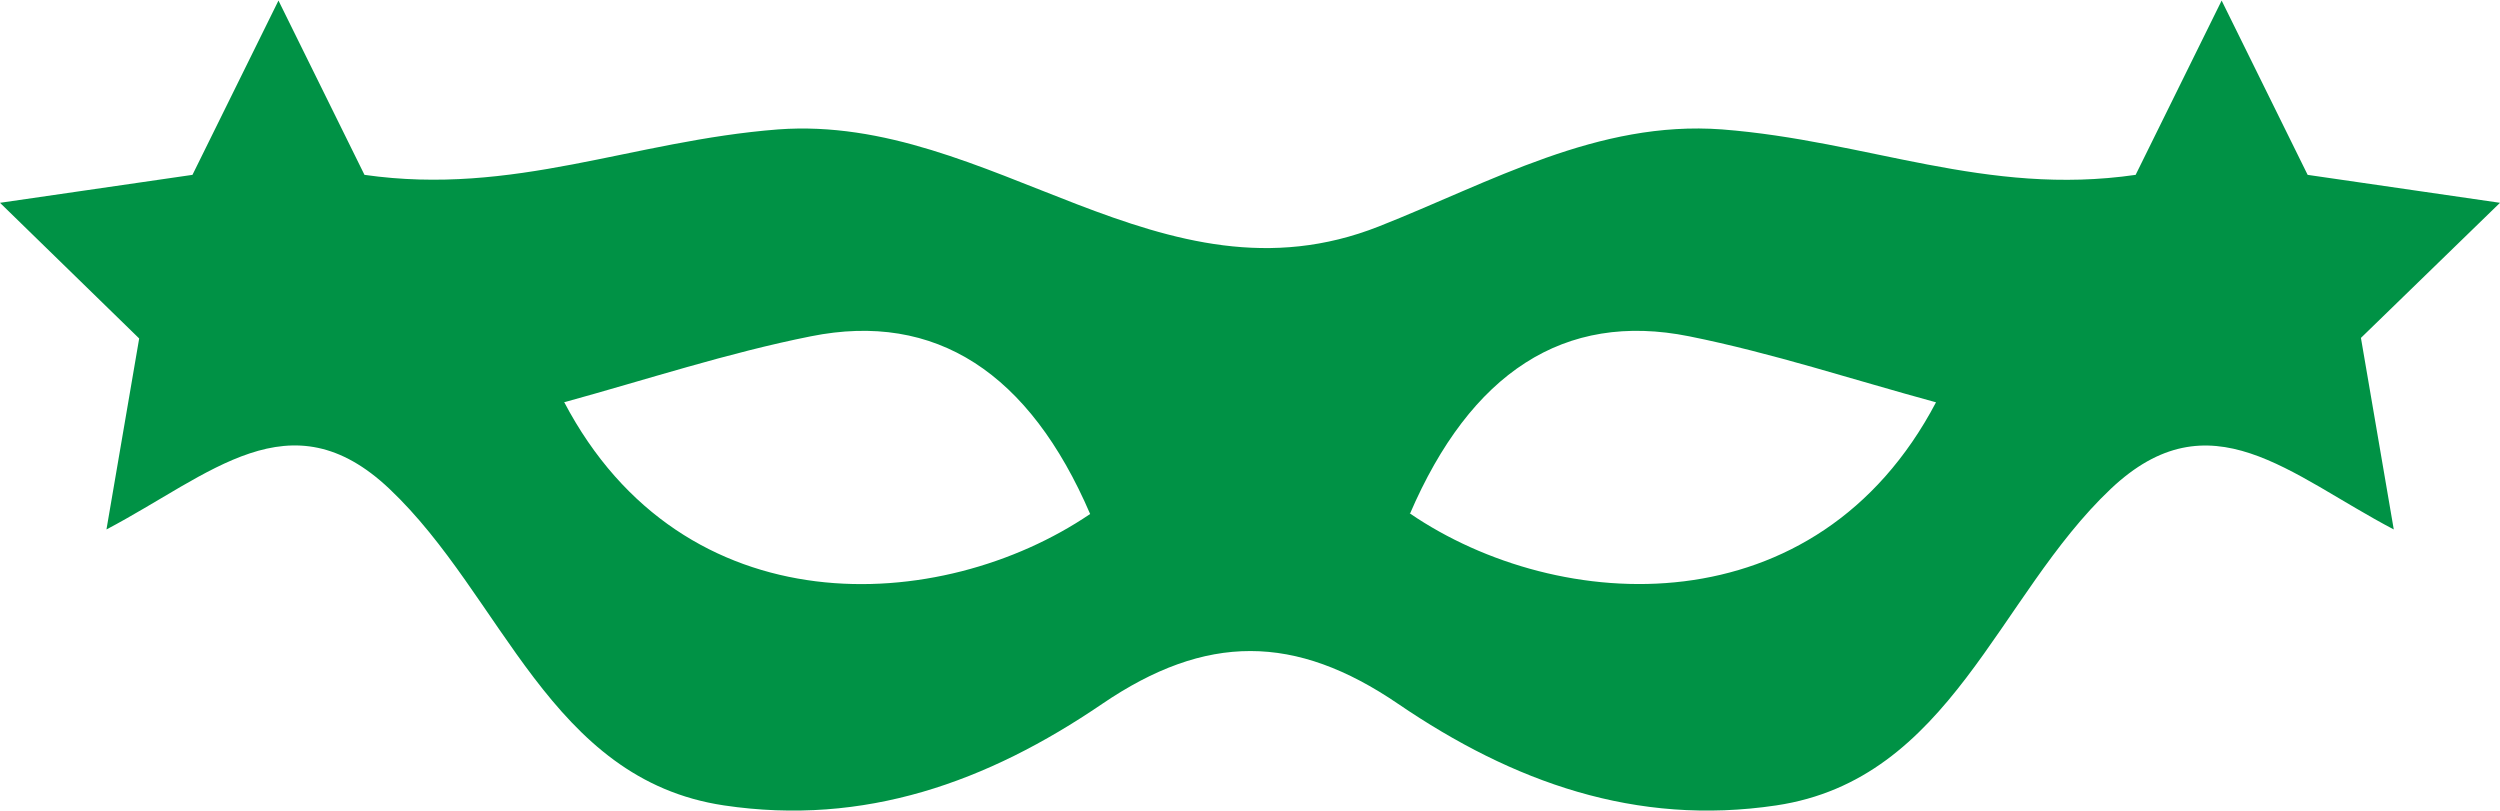
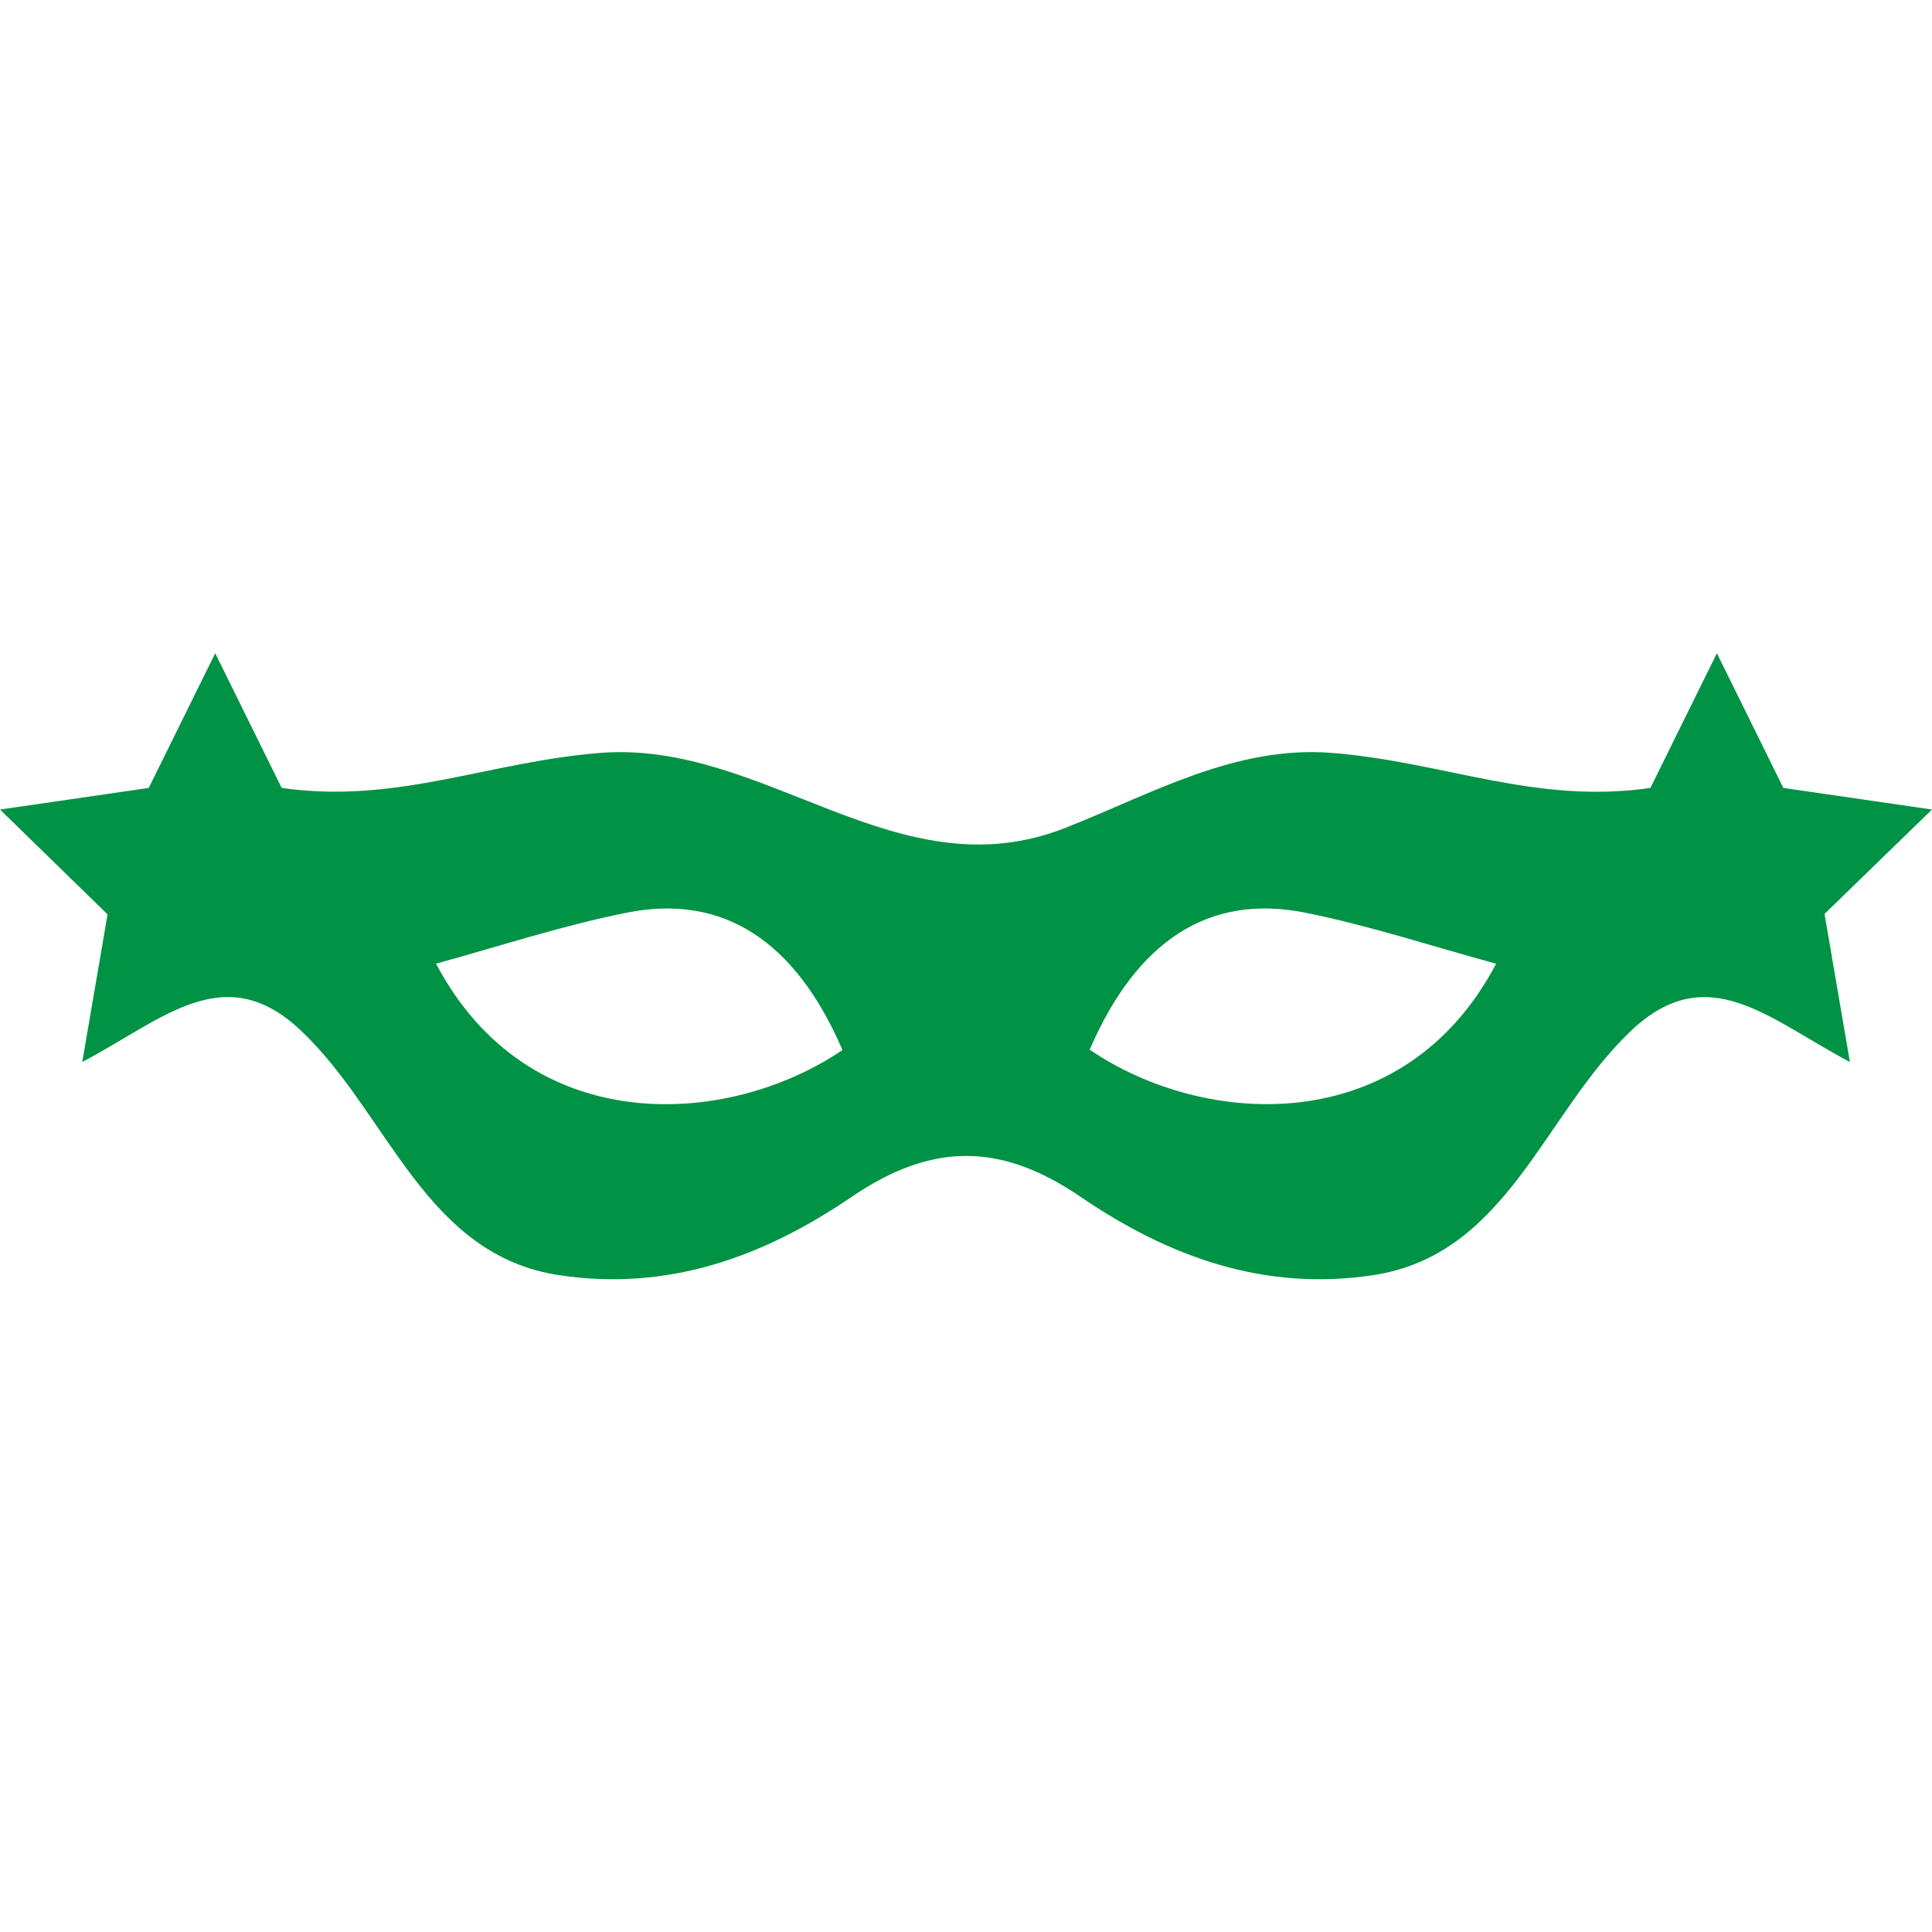
- <svg xmlns="http://www.w3.org/2000/svg" id="object" viewBox="0 0 220.04 71.34">
+ <svg xmlns="http://www.w3.org/2000/svg" width="100" height="100" id="object" viewBox="0 0 220.04 71.34">
  <path d="M547.67,652l-16.93-2.46-7.57-15.34-7.57,15.34c-13.17,1.91-23.55-3-36.41-4-10.93-.81-20.32,4.64-30.2,8.54-19.14,7.56-34.1-9.92-52.87-8.54-12.87,1-23.24,5.88-36.41,4l-7.57-15.34-7.57,15.34L327.63,652l12.25,11.94L337,680.75c9.18-4.83,16.17-11.84,24.91-3.57,10,9.46,14.08,25.57,29.45,27.86,12.35,1.84,23.17-2.05,33.27-8.93,9.15-6.23,17-6.19,26.07,0,10.1,6.88,20.91,10.77,33.26,8.93,15.37-2.29,19.45-18.4,29.45-27.86,8.74-8.26,15.73-1.25,24.91,3.57l-2.89-16.86Zm-170.4,17.56c7.28-2,14.41-4.35,21.73-5.81,11-2.21,19.24,3.23,24.58,15.64C410.43,688.31,387.78,689.56,377.27,669.51Zm74.45,9.83c5.34-12.42,13.58-17.85,24.58-15.64,7.32,1.47,14.45,3.83,21.73,5.81C487.51,689.56,464.86,688.31,451.72,679.34Z" transform="translate(-327.63 -634.15)" fill="#009245" fill-rule="evenodd" />
</svg>
